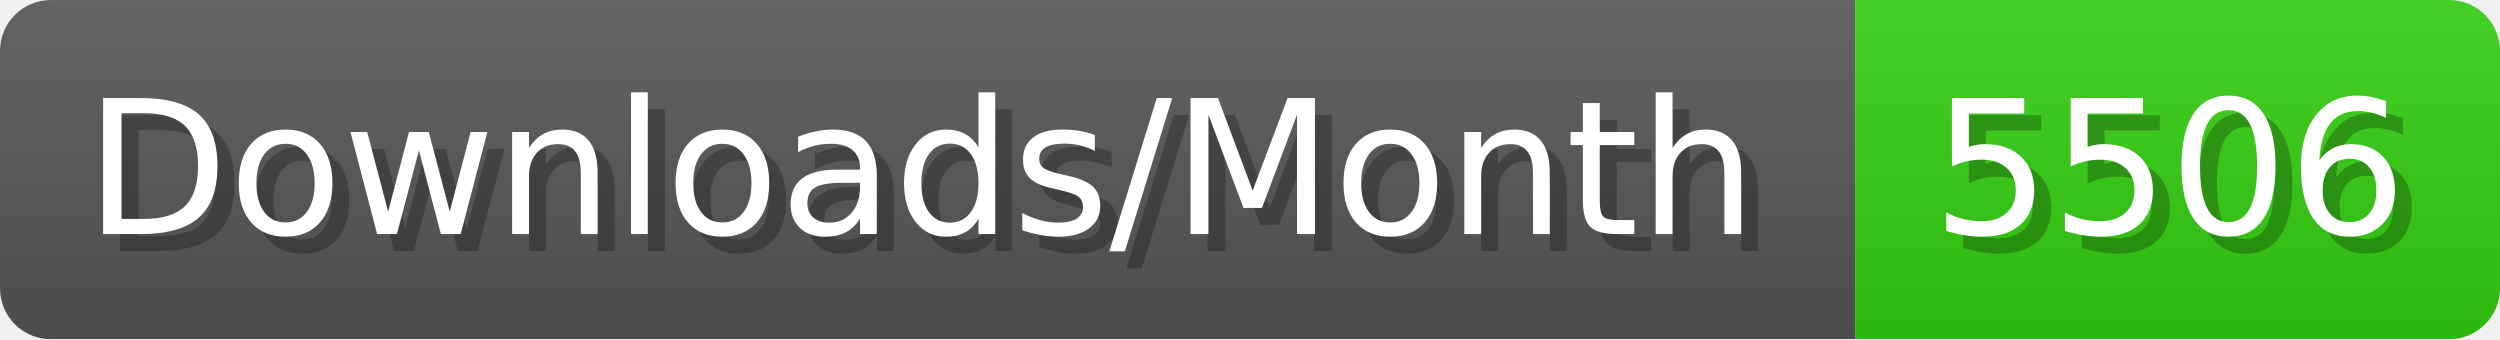
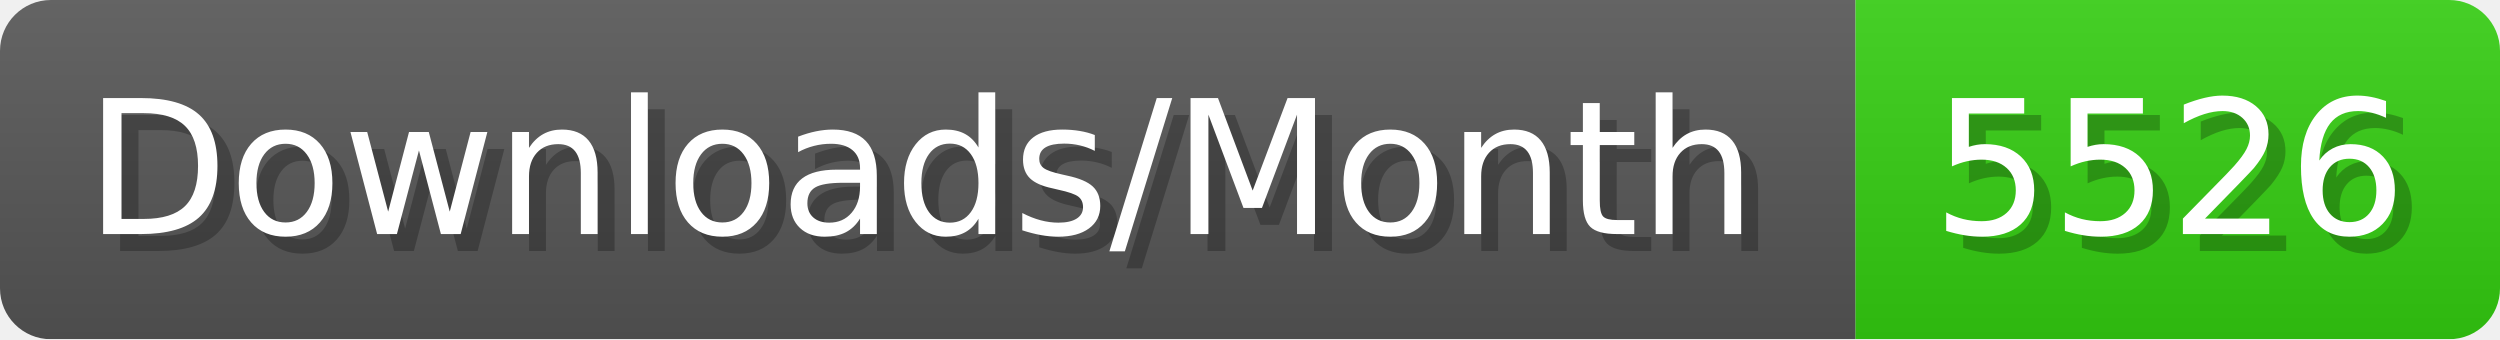
- <svg xmlns="http://www.w3.org/2000/svg" width="147.4" height="20" viewBox="0 0 1474 200" role="img" aria-label="Downloads/Month: 5506">
+ <svg xmlns="http://www.w3.org/2000/svg" width="147.4" height="20" viewBox="0 0 1474 200" role="img" aria-label="Downloads/Month: 5526">
  <linearGradient id="YlXUI" x2="0" y2="100%">
    <stop offset="0" stop-opacity=".1" stop-color="#EEE" />
    <stop offset="1" stop-opacity=".1" />
  </linearGradient>
  <mask id="JHhop">
    <rect width="1474" height="200" rx="30" fill="#FFF" />
  </mask>
  <g mask="url(#JHhop)">
    <rect width="1094" height="200" fill="#555" />
    <rect width="380" height="200" fill="#3C1" x="1094" />
    <rect width="1474" height="200" fill="url(#YlXUI)" />
  </g>
  <g aria-hidden="true" fill="#fff" text-anchor="start" font-family="Verdana,DejaVu Sans,sans-serif" font-size="110">
    <text x="60" y="148" textLength="994" fill="#000" opacity="0.25">Downloads/Month</text>
    <text x="50" y="138" textLength="994">Downloads/Month</text>
-     <text x="1149" y="148" textLength="280" fill="#000" opacity="0.25">5506</text>
-     <text x="1139" y="138" textLength="280">5506</text>
+     <text x="1149" y="148" textLength="280" fill="#000" opacity="0.25">5526</text>
+     <text x="1139" y="138" textLength="280">5526</text>
  </g>
</svg>
